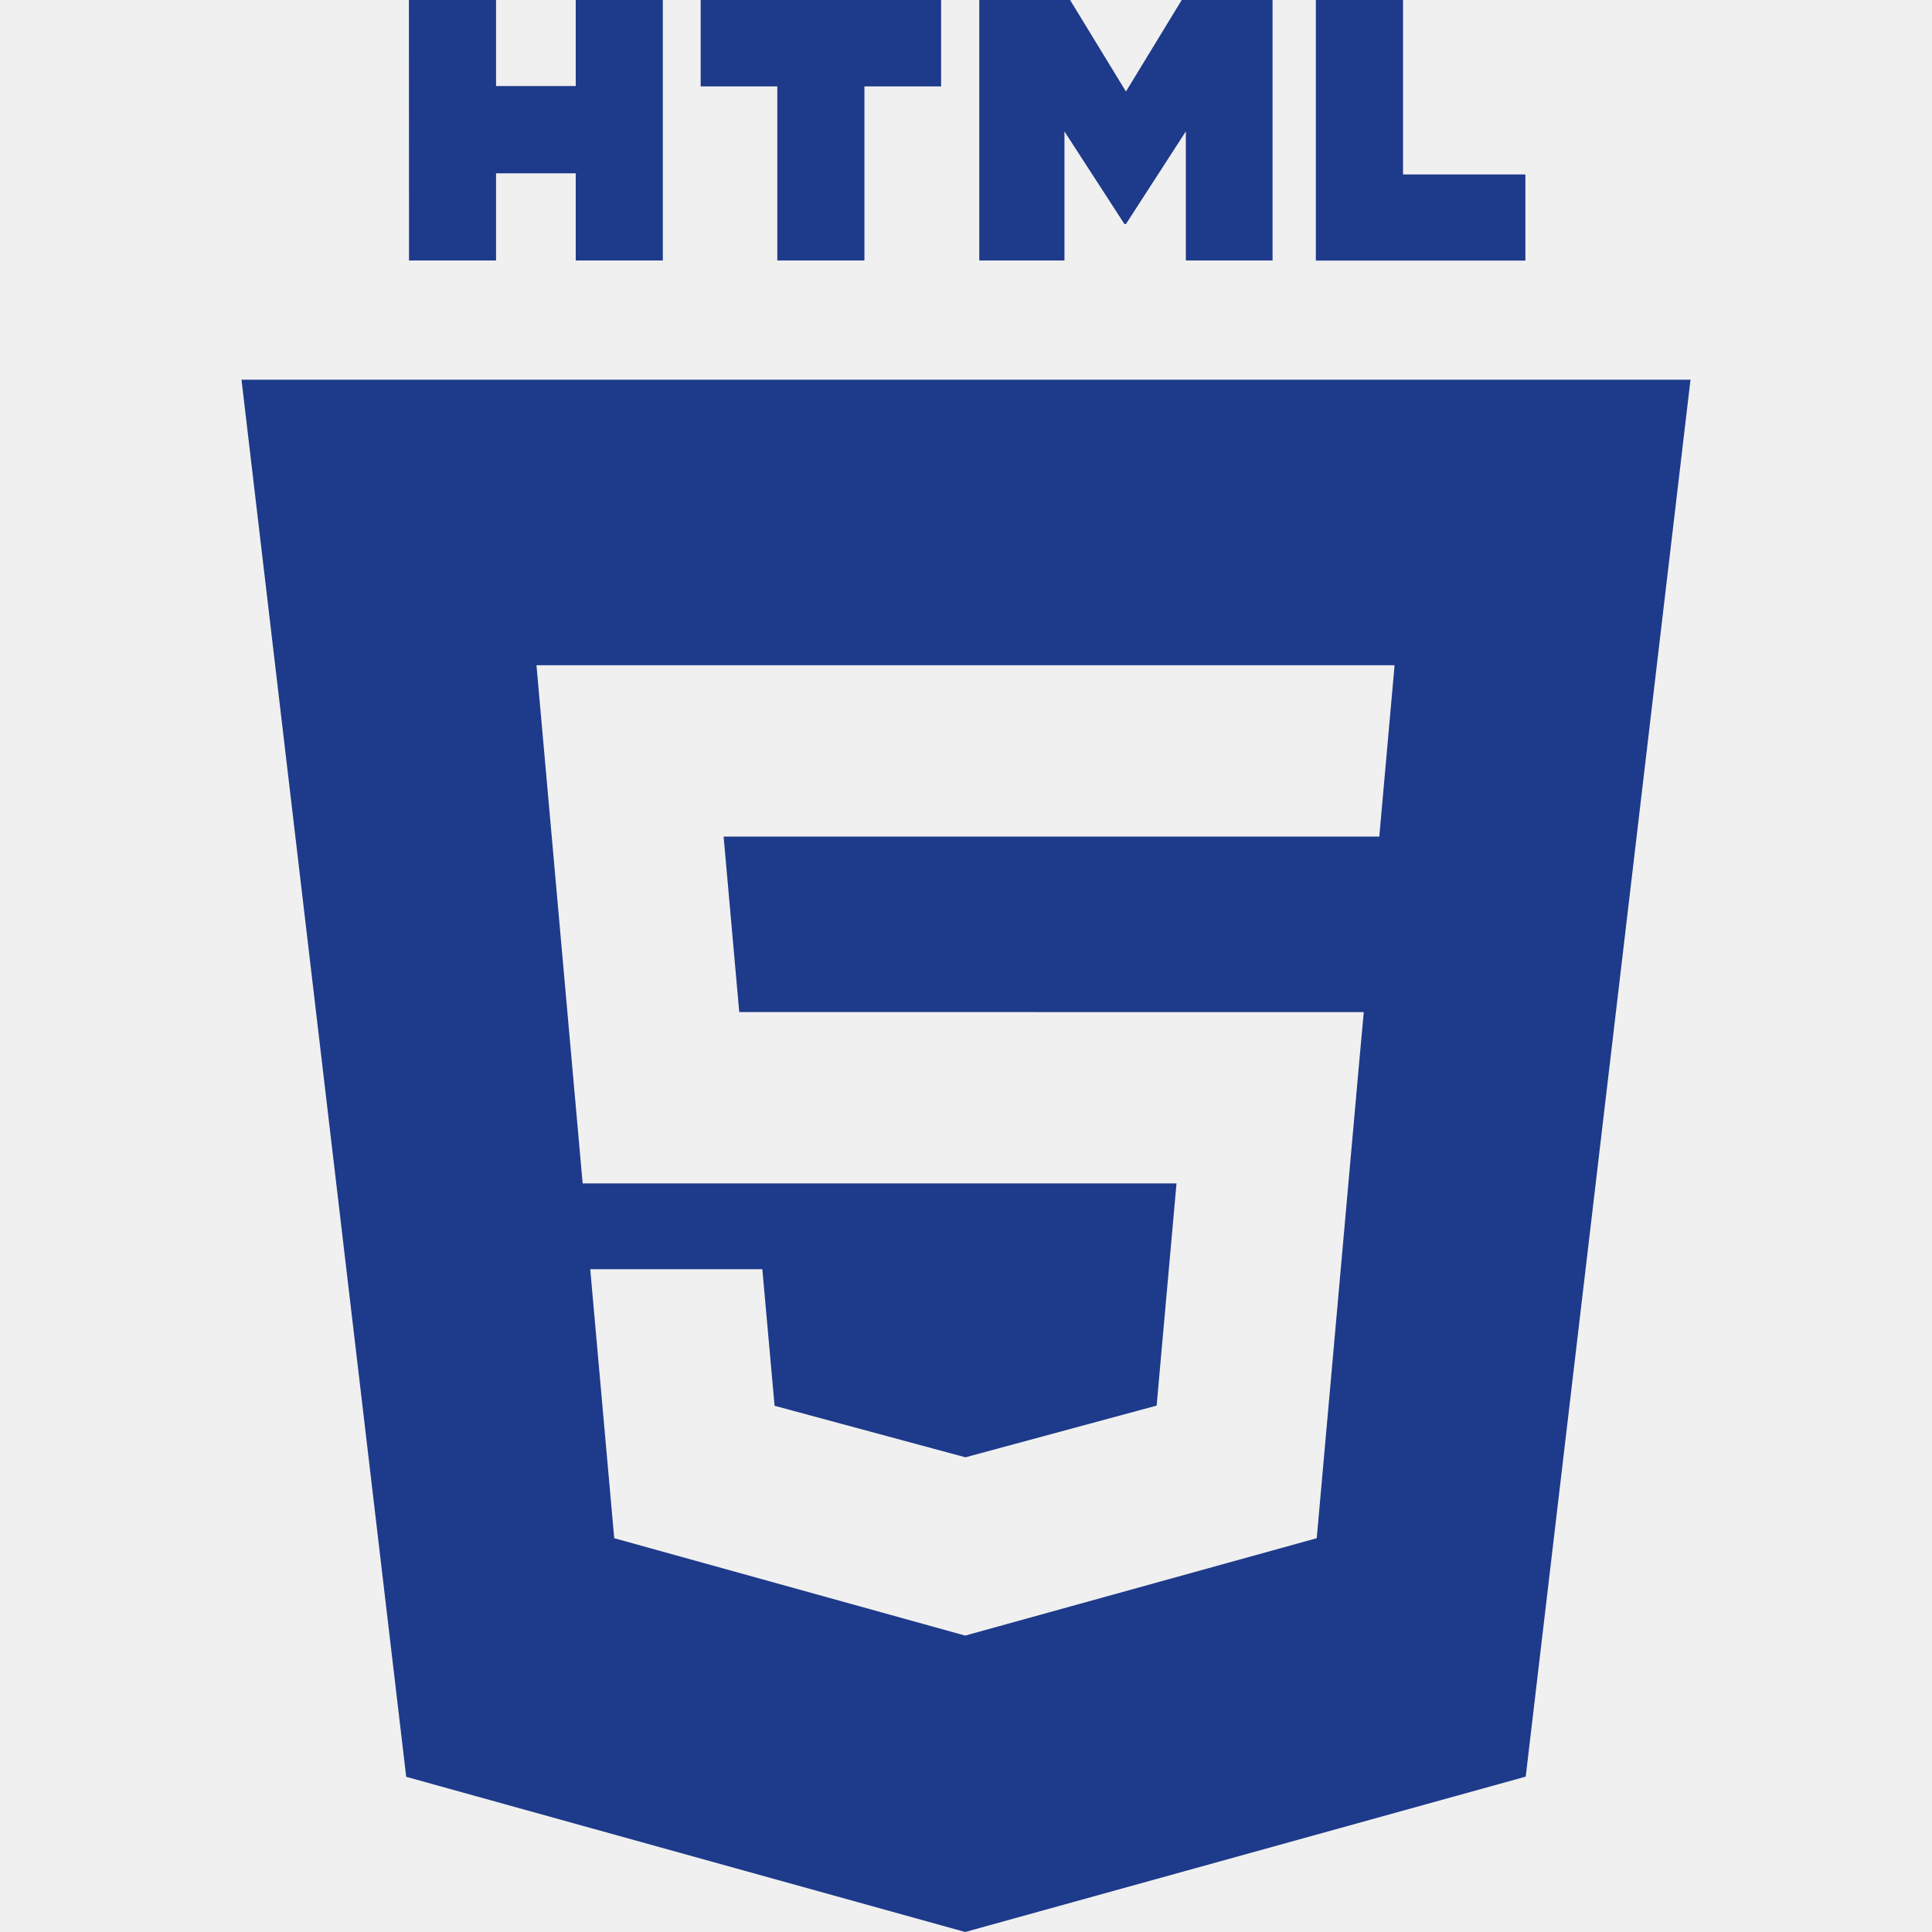
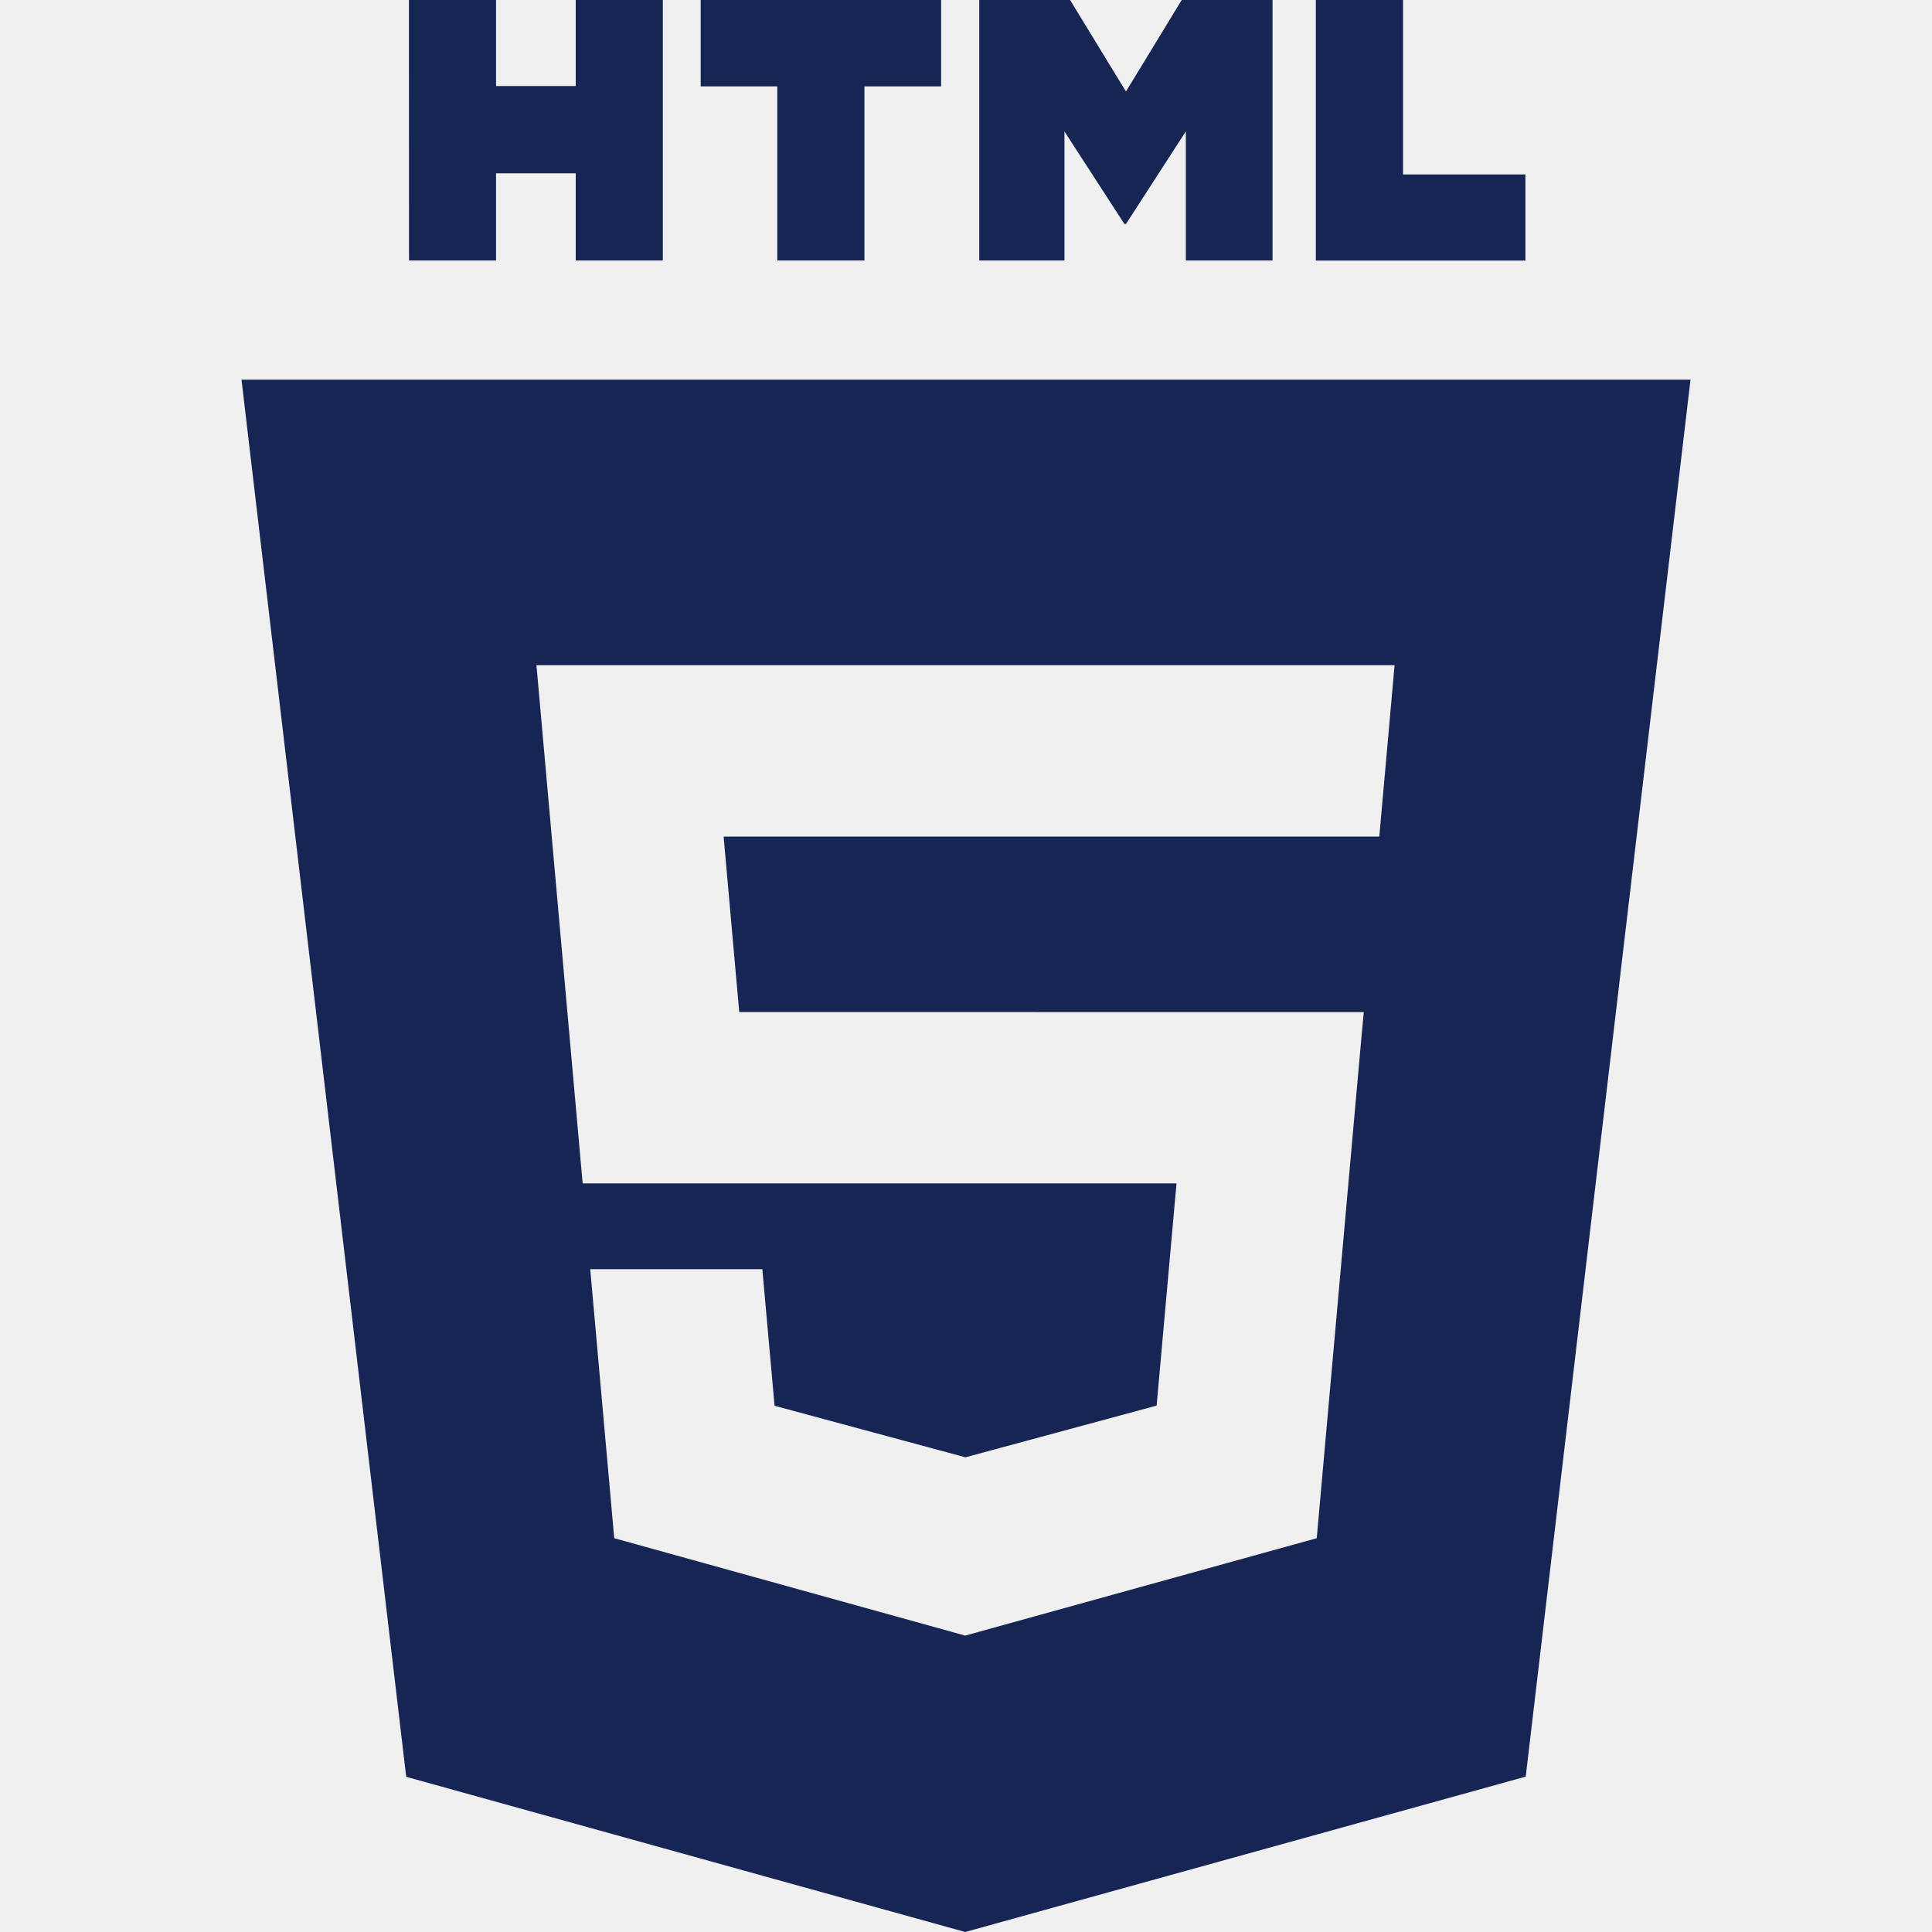
<svg xmlns="http://www.w3.org/2000/svg" width="100" height="100" viewBox="0 0 100 100" fill="none">
  <g clip-path="url(#clip0_91_2)">
    <mask id="mask0_91_2" style="mask-type:luminance" maskUnits="userSpaceOnUse" x="0" y="0" width="100" height="100">
      <path d="M0 0H100V100H0V0Z" fill="white" />
    </mask>
    <g mask="url(#mask0_91_2)">
-       <path d="M21.166 0H25.675V4.454H29.8V0H34.308V13.483H29.8V8.971H25.675V13.483H21.171L21.166 0ZM40.233 4.471H36.267V0H48.712V4.471H44.742V13.483H40.233V4.471ZM50.687 0H55.387L58.279 4.737L61.166 0H65.867V13.483H61.379V6.8L58.279 11.596H58.2L55.096 6.804V13.483H50.687V0ZM68.108 0H72.621V9.029H78.954V13.488H68.108V0Z" fill="#1E3A8A" />
-       <path fill-rule="evenodd" clip-rule="evenodd" d="M21.025 91.967L12.5 19.654H87.5L78.971 91.958L49.958 100L21.025 91.967ZM38.263 52.383L37.454 43.3H71.392L72.183 34.433H27.767L30.158 61.254H60.896L59.867 72.754L49.975 75.429H49.967L40.092 72.763L39.458 65.692H30.55L31.792 79.617L49.958 84.658L68.154 79.617L70.371 54.767L70.588 52.388L38.263 52.383Z" fill="#1E3A8A" />
+       <path d="M21.166 0H25.675V4.454H29.8V0H34.308V13.483H29.8V8.971H25.675V13.483H21.171L21.166 0ZM40.233 4.471H36.267V0H48.712V4.471H44.742V13.483H40.233V4.471ZM50.687 0H55.387L58.279 4.737L61.166 0H65.867V13.483H61.379V6.8L58.279 11.596H58.2L55.096 6.804V13.483H50.687V0ZM68.108 0H72.621V9.029H78.954V13.488H68.108V0Z" fill="#172554" />
+       <path fill-rule="evenodd" clip-rule="evenodd" d="M21.025 91.967L12.5 19.654H87.5L78.971 91.958L49.958 100L21.025 91.967ZM38.263 52.383L37.454 43.3H71.392L72.183 34.433H27.767L30.158 61.254H60.896L59.867 72.754L49.975 75.429H49.967L40.092 72.763L39.458 65.692H30.55L31.792 79.617L49.958 84.658L68.154 79.617L70.371 54.767L70.588 52.388L38.263 52.383Z" fill="#172554" />
    </g>
  </g>
  <defs>
    <clipPath id="clip0_91_2">
      <rect width="100" height="100" fill="white" />
    </clipPath>
  </defs>
</svg>
